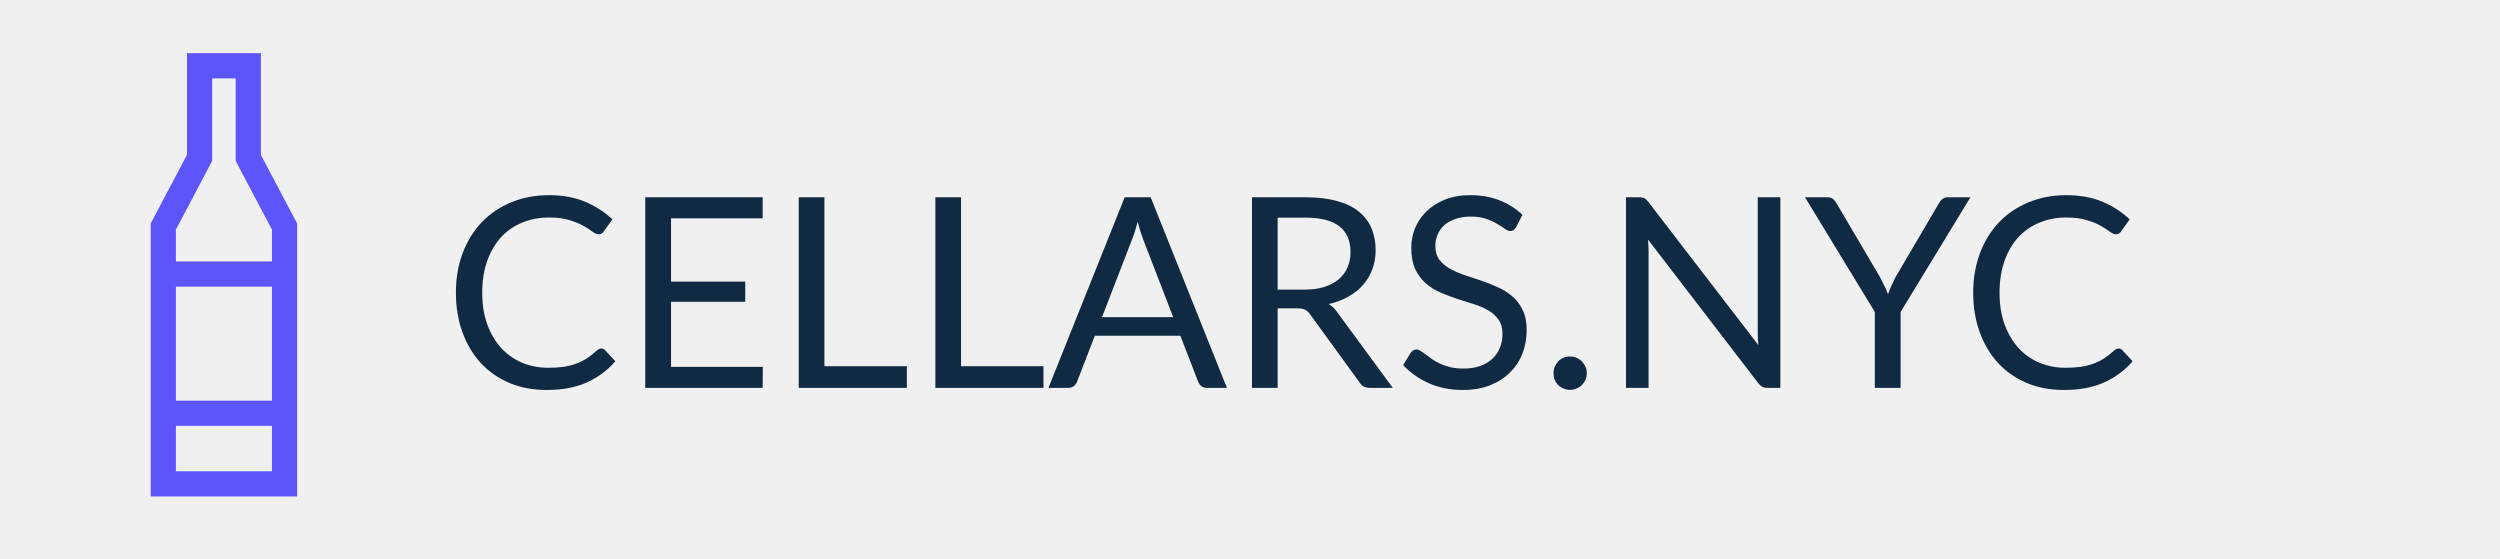
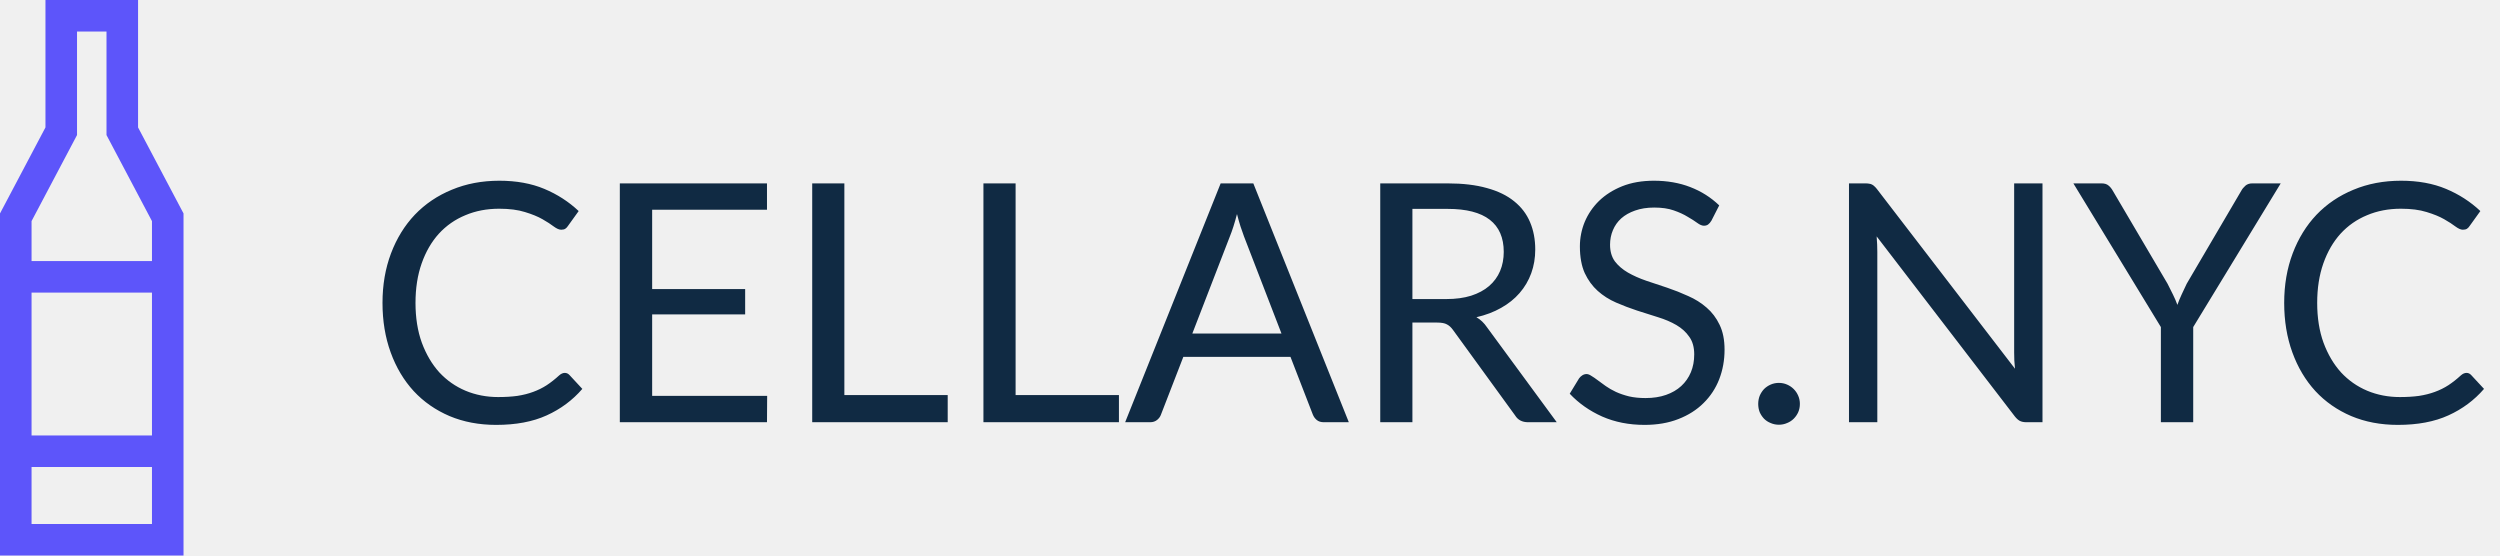
- <svg xmlns="http://www.w3.org/2000/svg" width="282" height="63" viewBox="0 0 282 63" fill="none">
-   <g clip-path="url(#clip0)">
-     <path d="M29.425 17.467L33.517 25.21V56C28.011 56 22.505 56 17 56V25.21L21.092 17.467V6C23.87 6 26.648 6 29.426 6V17.467H29.425ZM19.84 45.192H30.677V32.336H19.84V45.192ZM30.676 48.032H19.84V53.158H30.677V48.032H30.676ZM26.584 8.841H23.932V18.156L19.84 25.9V29.495H30.677V25.9L26.585 18.156V8.841H26.584Z" fill="#5D55FA" />
-   </g>
-   <path d="M67.835 39.31C67.995 39.31 68.135 39.375 68.255 39.505L69.41 40.75C68.53 41.77 67.46 42.565 66.2 43.135C64.95 43.705 63.435 43.99 61.655 43.99C60.115 43.99 58.715 43.725 57.455 43.195C56.195 42.655 55.12 41.905 54.23 40.945C53.34 39.975 52.65 38.815 52.16 37.465C51.67 36.115 51.425 34.63 51.425 33.01C51.425 31.39 51.68 29.905 52.19 28.555C52.7 27.205 53.415 26.045 54.335 25.075C55.265 24.105 56.375 23.355 57.665 22.825C58.955 22.285 60.38 22.015 61.94 22.015C63.47 22.015 64.82 22.26 65.99 22.75C67.16 23.24 68.19 23.905 69.08 24.745L68.12 26.08C68.06 26.18 67.98 26.265 67.88 26.335C67.79 26.395 67.665 26.425 67.505 26.425C67.325 26.425 67.105 26.33 66.845 26.14C66.585 25.94 66.245 25.72 65.825 25.48C65.405 25.24 64.88 25.025 64.25 24.835C63.62 24.635 62.845 24.535 61.925 24.535C60.815 24.535 59.8 24.73 58.88 25.12C57.96 25.5 57.165 26.055 56.495 26.785C55.835 27.515 55.32 28.405 54.95 29.455C54.58 30.505 54.395 31.69 54.395 33.01C54.395 34.35 54.585 35.545 54.965 36.595C55.355 37.645 55.88 38.535 56.54 39.265C57.21 39.985 57.995 40.535 58.895 40.915C59.805 41.295 60.785 41.485 61.835 41.485C62.475 41.485 63.05 41.45 63.56 41.38C64.08 41.3 64.555 41.18 64.985 41.02C65.425 40.86 65.83 40.66 66.2 40.42C66.58 40.17 66.955 39.875 67.325 39.535C67.495 39.385 67.665 39.31 67.835 39.31ZM86.044 41.38L86.029 43.75H72.784V22.255H86.029V24.625H75.694V31.765H84.064V34.045H75.694V41.38H86.044ZM102.294 41.305V43.75H90.099V22.255H92.993V41.305H102.294ZM117.704 41.305V43.75H105.509V22.255H108.404V41.305H117.704ZM132.334 35.77L128.959 27.025C128.859 26.765 128.754 26.465 128.644 26.125C128.534 25.775 128.429 25.405 128.329 25.015C128.119 25.825 127.904 26.5 127.684 27.04L124.309 35.77H132.334ZM138.394 43.75H136.144C135.884 43.75 135.674 43.685 135.514 43.555C135.354 43.425 135.234 43.26 135.154 43.06L133.144 37.87H123.499L121.489 43.06C121.429 43.24 121.314 43.4 121.144 43.54C120.974 43.68 120.764 43.75 120.514 43.75H118.264L126.859 22.255H129.799L138.394 43.75ZM147.177 32.665C148.017 32.665 148.757 32.565 149.397 32.365C150.047 32.155 150.587 31.865 151.017 31.495C151.457 31.115 151.787 30.665 152.007 30.145C152.227 29.625 152.337 29.05 152.337 28.42C152.337 27.14 151.917 26.175 151.077 25.525C150.237 24.875 148.977 24.55 147.297 24.55H144.117V32.665H147.177ZM157.107 43.75H154.527C153.997 43.75 153.607 43.545 153.357 43.135L147.777 35.455C147.607 35.215 147.422 35.045 147.222 34.945C147.032 34.835 146.732 34.78 146.322 34.78H144.117V43.75H141.222V22.255H147.297C148.657 22.255 149.832 22.395 150.822 22.675C151.812 22.945 152.627 23.34 153.267 23.86C153.917 24.38 154.397 25.01 154.707 25.75C155.017 26.48 155.172 27.3 155.172 28.21C155.172 28.97 155.052 29.68 154.812 30.34C154.572 31 154.222 31.595 153.762 32.125C153.312 32.645 152.757 33.09 152.097 33.46C151.447 33.83 150.707 34.11 149.877 34.3C150.247 34.51 150.567 34.815 150.837 35.215L157.107 43.75ZM171.025 25.615C170.935 25.765 170.835 25.88 170.725 25.96C170.625 26.03 170.5 26.065 170.35 26.065C170.18 26.065 169.98 25.98 169.75 25.81C169.52 25.64 169.23 25.455 168.88 25.255C168.54 25.045 168.125 24.855 167.635 24.685C167.155 24.515 166.57 24.43 165.88 24.43C165.23 24.43 164.655 24.52 164.155 24.7C163.665 24.87 163.25 25.105 162.91 25.405C162.58 25.705 162.33 26.06 162.16 26.47C161.99 26.87 161.905 27.305 161.905 27.775C161.905 28.375 162.05 28.875 162.34 29.275C162.64 29.665 163.03 30 163.51 30.28C164 30.56 164.55 30.805 165.16 31.015C165.78 31.215 166.41 31.425 167.05 31.645C167.7 31.865 168.33 32.115 168.94 32.395C169.56 32.665 170.11 33.01 170.59 33.43C171.08 33.85 171.47 34.365 171.76 34.975C172.06 35.585 172.21 36.335 172.21 37.225C172.21 38.165 172.05 39.05 171.73 39.88C171.41 40.7 170.94 41.415 170.32 42.025C169.71 42.635 168.955 43.115 168.055 43.465C167.165 43.815 166.15 43.99 165.01 43.99C163.61 43.99 162.34 43.74 161.2 43.24C160.06 42.73 159.085 42.045 158.275 41.185L159.115 39.805C159.195 39.695 159.29 39.605 159.4 39.535C159.52 39.455 159.65 39.415 159.79 39.415C159.92 39.415 160.065 39.47 160.225 39.58C160.395 39.68 160.585 39.81 160.795 39.97C161.005 40.13 161.245 40.305 161.515 40.495C161.785 40.685 162.09 40.86 162.43 41.02C162.78 41.18 163.175 41.315 163.615 41.425C164.055 41.525 164.55 41.575 165.1 41.575C165.79 41.575 166.405 41.48 166.945 41.29C167.485 41.1 167.94 40.835 168.31 40.495C168.69 40.145 168.98 39.73 169.18 39.25C169.38 38.77 169.48 38.235 169.48 37.645C169.48 36.995 169.33 36.465 169.03 36.055C168.74 35.635 168.355 35.285 167.875 35.005C167.395 34.725 166.845 34.49 166.225 34.3C165.605 34.1 164.975 33.9 164.335 33.7C163.695 33.49 163.065 33.25 162.445 32.98C161.825 32.71 161.275 32.36 160.795 31.93C160.315 31.5 159.925 30.965 159.625 30.325C159.335 29.675 159.19 28.875 159.19 27.925C159.19 27.165 159.335 26.43 159.625 25.72C159.925 25.01 160.355 24.38 160.915 23.83C161.485 23.28 162.18 22.84 163 22.51C163.83 22.18 164.78 22.015 165.85 22.015C167.05 22.015 168.14 22.205 169.12 22.585C170.11 22.965 170.98 23.515 171.73 24.235L171.025 25.615ZM175.239 42.1C175.239 41.84 175.284 41.595 175.374 41.365C175.474 41.135 175.604 40.935 175.764 40.765C175.934 40.595 176.134 40.46 176.364 40.36C176.594 40.26 176.839 40.21 177.099 40.21C177.359 40.21 177.604 40.26 177.834 40.36C178.064 40.46 178.264 40.595 178.434 40.765C178.604 40.935 178.739 41.135 178.839 41.365C178.939 41.595 178.989 41.84 178.989 42.1C178.989 42.37 178.939 42.62 178.839 42.85C178.739 43.07 178.604 43.265 178.434 43.435C178.264 43.605 178.064 43.735 177.834 43.825C177.604 43.925 177.359 43.975 177.099 43.975C176.839 43.975 176.594 43.925 176.364 43.825C176.134 43.735 175.934 43.605 175.764 43.435C175.604 43.265 175.474 43.07 175.374 42.85C175.284 42.62 175.239 42.37 175.239 42.1ZM200.824 22.255V43.75H199.369C199.139 43.75 198.944 43.71 198.784 43.63C198.634 43.55 198.484 43.415 198.334 43.225L185.899 27.025C185.919 27.275 185.934 27.52 185.944 27.76C185.954 28 185.959 28.225 185.959 28.435V43.75H183.409V22.255H184.909C185.039 22.255 185.149 22.265 185.239 22.285C185.329 22.295 185.409 22.32 185.479 22.36C185.549 22.39 185.619 22.44 185.689 22.51C185.759 22.57 185.834 22.65 185.914 22.75L198.349 38.935C198.329 38.675 198.309 38.425 198.289 38.185C198.279 37.935 198.274 37.7 198.274 37.48V22.255H200.824ZM214.389 35.185V43.75H211.479V35.185L203.604 22.255H206.154C206.414 22.255 206.619 22.32 206.769 22.45C206.919 22.57 207.049 22.73 207.159 22.93L212.079 31.285C212.259 31.635 212.424 31.965 212.574 32.275C212.724 32.575 212.854 32.88 212.964 33.19C213.074 32.88 213.199 32.575 213.339 32.275C213.479 31.965 213.634 31.635 213.804 31.285L218.709 22.93C218.799 22.76 218.924 22.605 219.084 22.465C219.244 22.325 219.449 22.255 219.699 22.255H222.264L214.389 35.185ZM238.987 39.31C239.147 39.31 239.287 39.375 239.407 39.505L240.562 40.75C239.682 41.77 238.612 42.565 237.352 43.135C236.102 43.705 234.587 43.99 232.807 43.99C231.267 43.99 229.867 43.725 228.607 43.195C227.347 42.655 226.272 41.905 225.382 40.945C224.492 39.975 223.802 38.815 223.312 37.465C222.822 36.115 222.577 34.63 222.577 33.01C222.577 31.39 222.832 29.905 223.342 28.555C223.852 27.205 224.567 26.045 225.487 25.075C226.417 24.105 227.527 23.355 228.817 22.825C230.107 22.285 231.532 22.015 233.092 22.015C234.622 22.015 235.972 22.26 237.142 22.75C238.312 23.24 239.342 23.905 240.232 24.745L239.272 26.08C239.212 26.18 239.132 26.265 239.032 26.335C238.942 26.395 238.817 26.425 238.657 26.425C238.477 26.425 238.257 26.33 237.997 26.14C237.737 25.94 237.397 25.72 236.977 25.48C236.557 25.24 236.032 25.025 235.402 24.835C234.772 24.635 233.997 24.535 233.077 24.535C231.967 24.535 230.952 24.73 230.032 25.12C229.112 25.5 228.317 26.055 227.647 26.785C226.987 27.515 226.472 28.405 226.102 29.455C225.732 30.505 225.547 31.69 225.547 33.01C225.547 34.35 225.737 35.545 226.117 36.595C226.507 37.645 227.032 38.535 227.692 39.265C228.362 39.985 229.147 40.535 230.047 40.915C230.957 41.295 231.937 41.485 232.987 41.485C233.627 41.485 234.202 41.45 234.712 41.38C235.232 41.3 235.707 41.18 236.137 41.02C236.577 40.86 236.982 40.66 237.352 40.42C237.732 40.17 238.107 39.875 238.477 39.535C238.647 39.385 238.817 39.31 238.987 39.31Z" fill="#102A43" />
-   <defs>
-     <clipPath id="clip0">
-       <rect width="50" height="62.5" fill="white" />
-     </clipPath>
-   </defs>
+ <svg xmlns="http://www.w3.org/2000/svg" width="225" height="50" viewBox="0 0 225 50" fill="none">
+   <path d="M12.425 11.467L16.517 19.21V50C11.011 50 5.505 50 0 50V19.21L4.092 11.467V0C6.87 0 9.648 0 12.426 0V11.467H12.425ZM2.84 39.192H13.677V26.336H2.84V39.192ZM13.676 42.032H2.84V47.158H13.677V42.032H13.676ZM9.584 2.841H6.932V12.156L2.84 19.9V23.495H13.677V19.9L9.585 12.156V2.841H9.584Z" fill="#5D55FA" />
+   <path d="M50.835 33.56C50.995 33.56 51.135 33.625 51.255 33.755L52.41 35C51.53 36.02 50.46 36.815 49.2 37.385C47.95 37.955 46.435 38.24 44.655 38.24C43.115 38.24 41.715 37.975 40.455 37.445C39.195 36.905 38.12 36.155 37.23 35.195C36.34 34.225 35.65 33.065 35.16 31.715C34.67 30.365 34.425 28.88 34.425 27.26C34.425 25.64 34.68 24.155 35.19 22.805C35.7 21.455 36.415 20.295 37.335 19.325C38.265 18.355 39.375 17.605 40.665 17.075C41.955 16.535 43.38 16.265 44.94 16.265C46.47 16.265 47.82 16.51 48.99 17C50.16 17.49 51.19 18.155 52.08 18.995L51.12 20.33C51.06 20.43 50.98 20.515 50.88 20.585C50.79 20.645 50.665 20.675 50.505 20.675C50.325 20.675 50.105 20.58 49.845 20.39C49.585 20.19 49.245 19.97 48.825 19.73C48.405 19.49 47.88 19.275 47.25 19.085C46.62 18.885 45.845 18.785 44.925 18.785C43.815 18.785 42.8 18.98 41.88 19.37C40.96 19.75 40.165 20.305 39.495 21.035C38.835 21.765 38.32 22.655 37.95 23.705C37.58 24.755 37.395 25.94 37.395 27.26C37.395 28.6 37.585 29.795 37.965 30.845C38.355 31.895 38.88 32.785 39.54 33.515C40.21 34.235 40.995 34.785 41.895 35.165C42.805 35.545 43.785 35.735 44.835 35.735C45.475 35.735 46.05 35.7 46.56 35.63C47.08 35.55 47.555 35.43 47.985 35.27C48.425 35.11 48.83 34.91 49.2 34.67C49.58 34.42 49.955 34.125 50.325 33.785C50.495 33.635 50.665 33.56 50.835 33.56ZM69.044 35.63L69.029 38H55.784V16.505H69.029V18.875H58.694V26.015H67.064V28.295H58.694V35.63H69.044ZM85.293 35.555V38H73.099V16.505H75.993V35.555H85.293ZM100.704 35.555V38H88.509V16.505H91.404V35.555H100.704ZM115.334 30.02L111.959 21.275C111.859 21.015 111.754 20.715 111.644 20.375C111.534 20.025 111.429 19.655 111.329 19.265C111.119 20.075 110.904 20.75 110.684 21.29L107.309 30.02H115.334ZM121.394 38H119.144C118.884 38 118.674 37.935 118.514 37.805C118.354 37.675 118.234 37.51 118.154 37.31L116.144 32.12H106.499L104.489 37.31C104.429 37.49 104.314 37.65 104.144 37.79C103.974 37.93 103.764 38 103.514 38H101.264L109.859 16.505H112.799L121.394 38ZM130.177 26.915C131.017 26.915 131.757 26.815 132.397 26.615C133.047 26.405 133.587 26.115 134.017 25.745C134.457 25.365 134.787 24.915 135.007 24.395C135.227 23.875 135.337 23.3 135.337 22.67C135.337 21.39 134.917 20.425 134.077 19.775C133.237 19.125 131.977 18.8 130.297 18.8H127.117V26.915H130.177ZM140.107 38H137.527C136.997 38 136.607 37.795 136.357 37.385L130.777 29.705C130.607 29.465 130.422 29.295 130.222 29.195C130.032 29.085 129.732 29.03 129.322 29.03H127.117V38H124.222V16.505H130.297C131.657 16.505 132.832 16.645 133.822 16.925C134.812 17.195 135.627 17.59 136.267 18.11C136.917 18.63 137.397 19.26 137.707 20C138.017 20.73 138.172 21.55 138.172 22.46C138.172 23.22 138.052 23.93 137.812 24.59C137.572 25.25 137.222 25.845 136.762 26.375C136.312 26.895 135.757 27.34 135.097 27.71C134.447 28.08 133.707 28.36 132.877 28.55C133.247 28.76 133.567 29.065 133.837 29.465L140.107 38ZM154.025 19.865C153.935 20.015 153.835 20.13 153.725 20.21C153.625 20.28 153.5 20.315 153.35 20.315C153.18 20.315 152.98 20.23 152.75 20.06C152.52 19.89 152.23 19.705 151.88 19.505C151.54 19.295 151.125 19.105 150.635 18.935C150.155 18.765 149.57 18.68 148.88 18.68C148.23 18.68 147.655 18.77 147.155 18.95C146.665 19.12 146.25 19.355 145.91 19.655C145.58 19.955 145.33 20.31 145.16 20.72C144.99 21.12 144.905 21.555 144.905 22.025C144.905 22.625 145.05 23.125 145.34 23.525C145.64 23.915 146.03 24.25 146.51 24.53C147 24.81 147.55 25.055 148.16 25.265C148.78 25.465 149.41 25.675 150.05 25.895C150.7 26.115 151.33 26.365 151.94 26.645C152.56 26.915 153.11 27.26 153.59 27.68C154.08 28.1 154.47 28.615 154.76 29.225C155.06 29.835 155.21 30.585 155.21 31.475C155.21 32.415 155.05 33.3 154.73 34.13C154.41 34.95 153.94 35.665 153.32 36.275C152.71 36.885 151.955 37.365 151.055 37.715C150.165 38.065 149.15 38.24 148.01 38.24C146.61 38.24 145.34 37.99 144.2 37.49C143.06 36.98 142.085 36.295 141.275 35.435L142.115 34.055C142.195 33.945 142.29 33.855 142.4 33.785C142.52 33.705 142.65 33.665 142.79 33.665C142.92 33.665 143.065 33.72 143.225 33.83C143.395 33.93 143.585 34.06 143.795 34.22C144.005 34.38 144.245 34.555 144.515 34.745C144.785 34.935 145.09 35.11 145.43 35.27C145.78 35.43 146.175 35.565 146.615 35.675C147.055 35.775 147.55 35.825 148.1 35.825C148.79 35.825 149.405 35.73 149.945 35.54C150.485 35.35 150.94 35.085 151.31 34.745C151.69 34.395 151.98 33.98 152.18 33.5C152.38 33.02 152.48 32.485 152.48 31.895C152.48 31.245 152.33 30.715 152.03 30.305C151.74 29.885 151.355 29.535 150.875 29.255C150.395 28.975 149.845 28.74 149.225 28.55C148.605 28.35 147.975 28.15 147.335 27.95C146.695 27.74 146.065 27.5 145.445 27.23C144.825 26.96 144.275 26.61 143.795 26.18C143.315 25.75 142.925 25.215 142.625 24.575C142.335 23.925 142.19 23.125 142.19 22.175C142.19 21.415 142.335 20.68 142.625 19.97C142.925 19.26 143.355 18.63 143.915 18.08C144.485 17.53 145.18 17.09 146 16.76C146.83 16.43 147.78 16.265 148.85 16.265C150.05 16.265 151.14 16.455 152.12 16.835C153.11 17.215 153.98 17.765 154.73 18.485L154.025 19.865ZM158.239 36.35C158.239 36.09 158.284 35.845 158.374 35.615C158.474 35.385 158.604 35.185 158.764 35.015C158.934 34.845 159.134 34.71 159.364 34.61C159.594 34.51 159.839 34.46 160.099 34.46C160.359 34.46 160.604 34.51 160.834 34.61C161.064 34.71 161.264 34.845 161.434 35.015C161.604 35.185 161.739 35.385 161.839 35.615C161.939 35.845 161.989 36.09 161.989 36.35C161.989 36.62 161.939 36.87 161.839 37.1C161.739 37.32 161.604 37.515 161.434 37.685C161.264 37.855 161.064 37.985 160.834 38.075C160.604 38.175 160.359 38.225 160.099 38.225C159.839 38.225 159.594 38.175 159.364 38.075C159.134 37.985 158.934 37.855 158.764 37.685C158.604 37.515 158.474 37.32 158.374 37.1C158.284 36.87 158.239 36.62 158.239 36.35ZM183.824 16.505V38H182.369C182.139 38 181.944 37.96 181.784 37.88C181.634 37.8 181.484 37.665 181.334 37.475L168.899 21.275C168.919 21.525 168.934 21.77 168.944 22.01C168.954 22.25 168.959 22.475 168.959 22.685V38H166.409V16.505H167.909C168.039 16.505 168.149 16.515 168.239 16.535C168.329 16.545 168.409 16.57 168.479 16.61C168.549 16.64 168.619 16.69 168.689 16.76C168.759 16.82 168.834 16.9 168.914 17L181.349 33.185C181.329 32.925 181.309 32.675 181.289 32.435C181.279 32.185 181.274 31.95 181.274 31.73V16.505H183.824ZM197.389 29.435V38H194.479V29.435L186.604 16.505H189.154C189.414 16.505 189.619 16.57 189.769 16.7C189.919 16.82 190.049 16.98 190.159 17.18L195.079 25.535C195.259 25.885 195.424 26.215 195.574 26.525C195.724 26.825 195.854 27.13 195.964 27.44C196.074 27.13 196.199 26.825 196.339 26.525C196.479 26.215 196.634 25.885 196.804 25.535L201.709 17.18C201.799 17.01 201.924 16.855 202.084 16.715C202.244 16.575 202.449 16.505 202.699 16.505H205.264L197.389 29.435ZM221.987 33.56C222.147 33.56 222.287 33.625 222.407 33.755L223.562 35C222.682 36.02 221.612 36.815 220.352 37.385C219.102 37.955 217.587 38.24 215.807 38.24C214.267 38.24 212.867 37.975 211.607 37.445C210.347 36.905 209.272 36.155 208.382 35.195C207.492 34.225 206.802 33.065 206.312 31.715C205.822 30.365 205.577 28.88 205.577 27.26C205.577 25.64 205.832 24.155 206.342 22.805C206.852 21.455 207.567 20.295 208.487 19.325C209.417 18.355 210.527 17.605 211.817 17.075C213.107 16.535 214.532 16.265 216.092 16.265C217.622 16.265 218.972 16.51 220.142 17C221.312 17.49 222.342 18.155 223.232 18.995L222.272 20.33C222.212 20.43 222.132 20.515 222.032 20.585C221.942 20.645 221.817 20.675 221.657 20.675C221.477 20.675 221.257 20.58 220.997 20.39C220.737 20.19 220.397 19.97 219.977 19.73C219.557 19.49 219.032 19.275 218.402 19.085C217.772 18.885 216.997 18.785 216.077 18.785C214.967 18.785 213.952 18.98 213.032 19.37C212.112 19.75 211.317 20.305 210.647 21.035C209.987 21.765 209.472 22.655 209.102 23.705C208.732 24.755 208.547 25.94 208.547 27.26C208.547 28.6 208.737 29.795 209.117 30.845C209.507 31.895 210.032 32.785 210.692 33.515C211.362 34.235 212.147 34.785 213.047 35.165C213.957 35.545 214.937 35.735 215.987 35.735C216.627 35.735 217.202 35.7 217.712 35.63C218.232 35.55 218.707 35.43 219.137 35.27C219.577 35.11 219.982 34.91 220.352 34.67C220.732 34.42 221.107 34.125 221.477 33.785C221.647 33.635 221.817 33.56 221.987 33.56Z" fill="#102A43" />
</svg>
